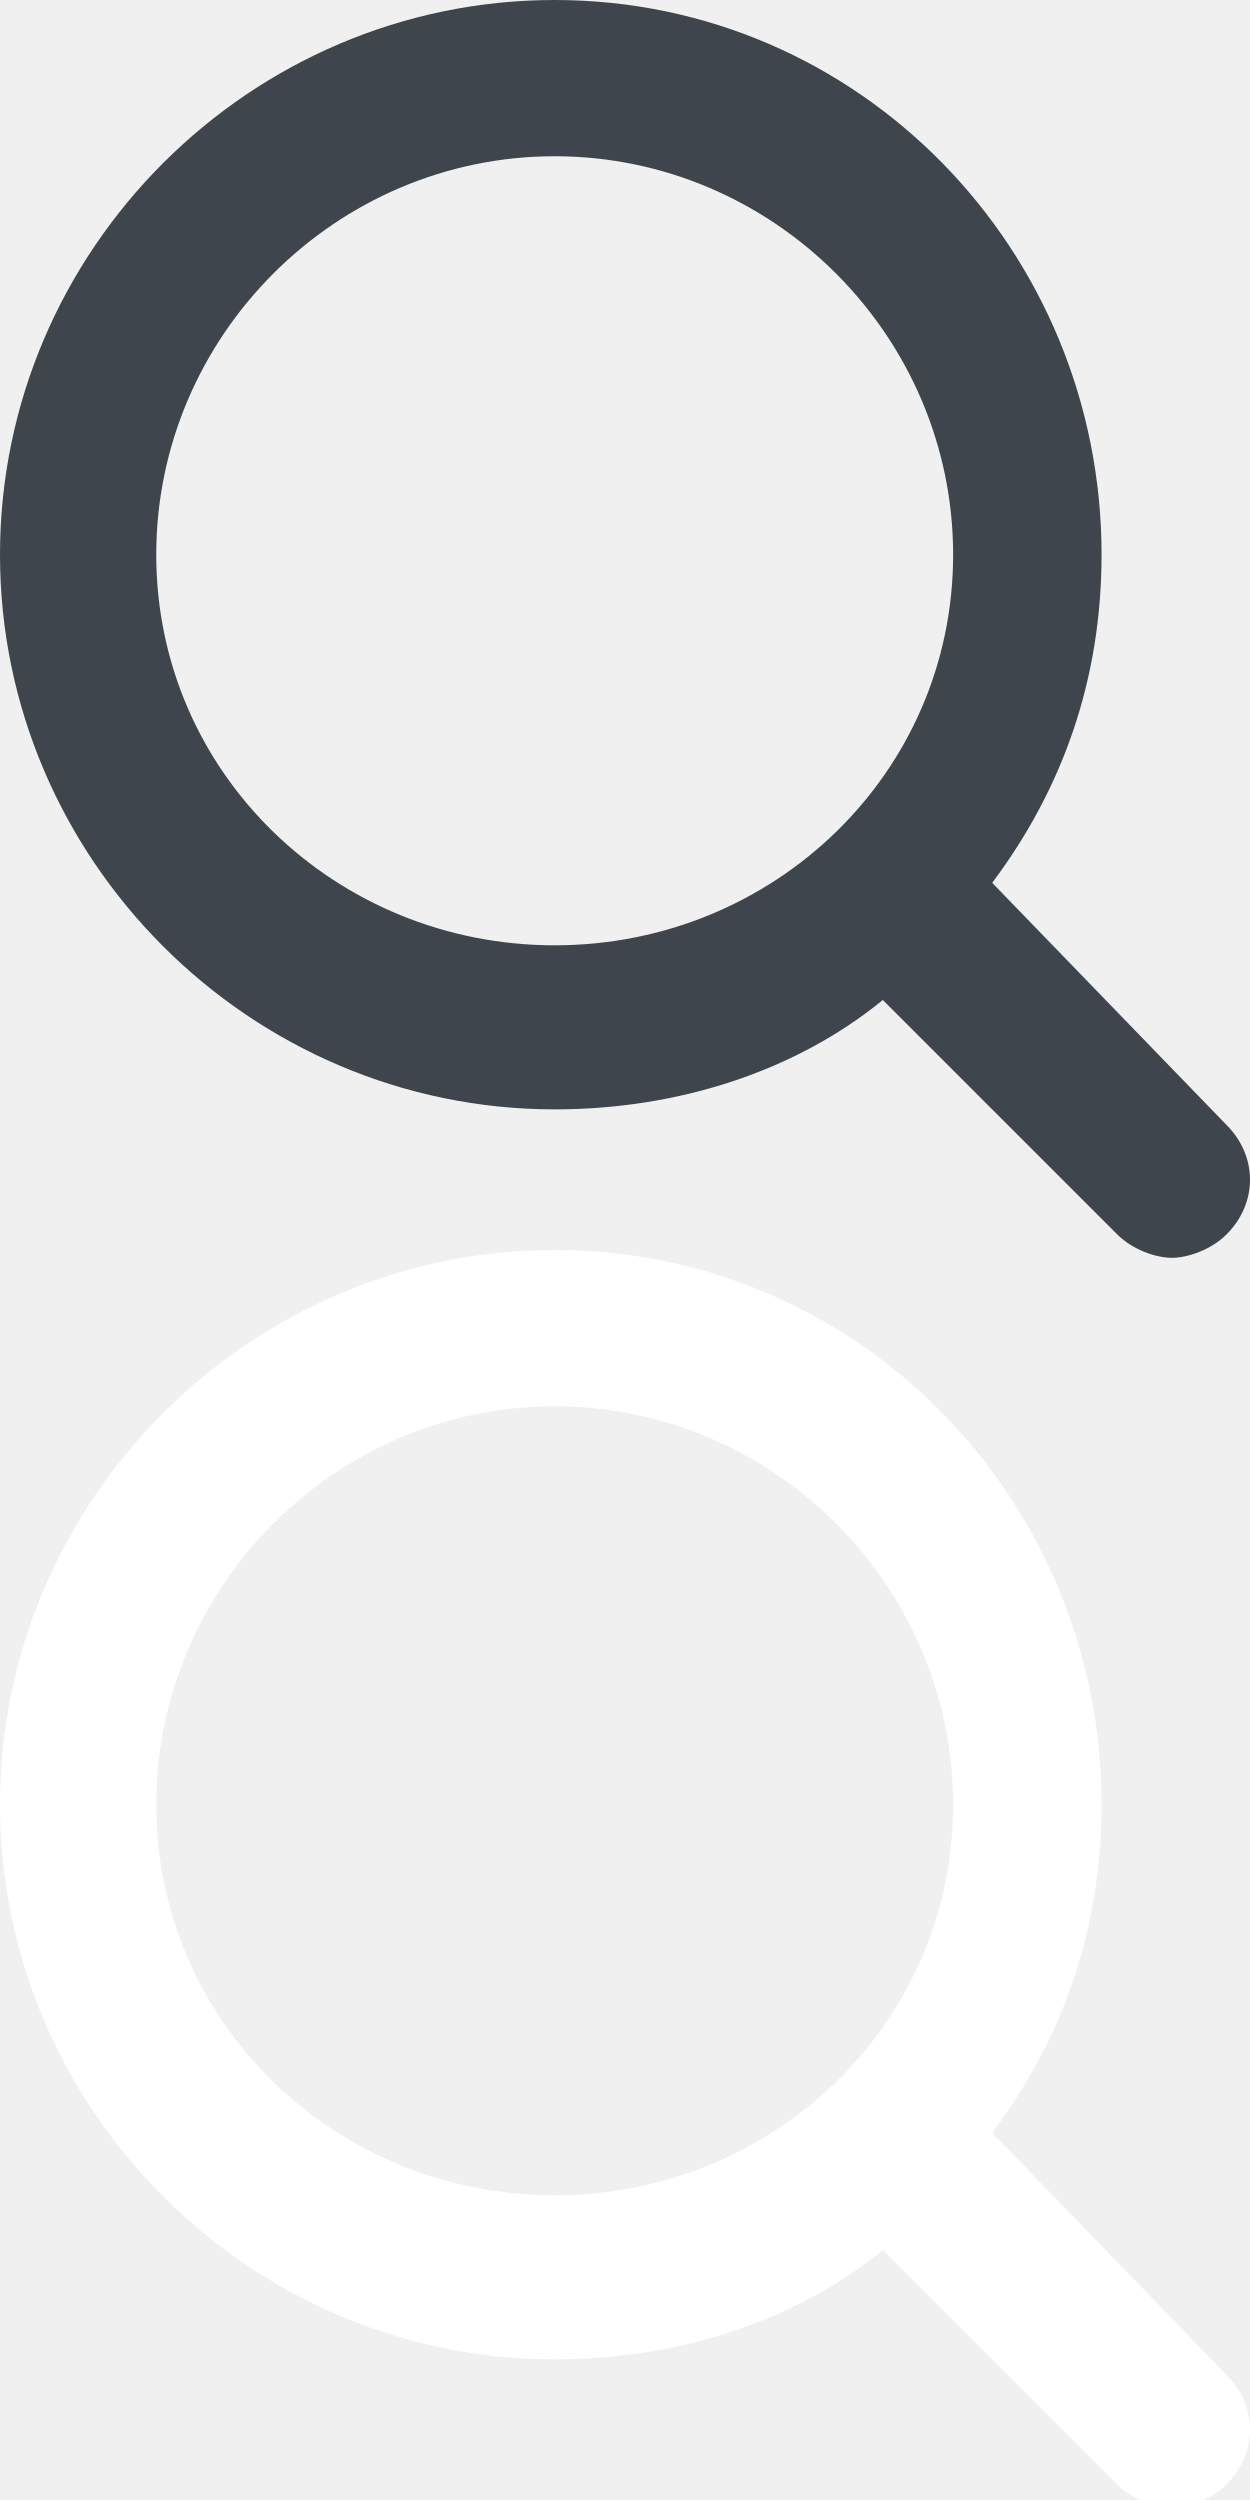
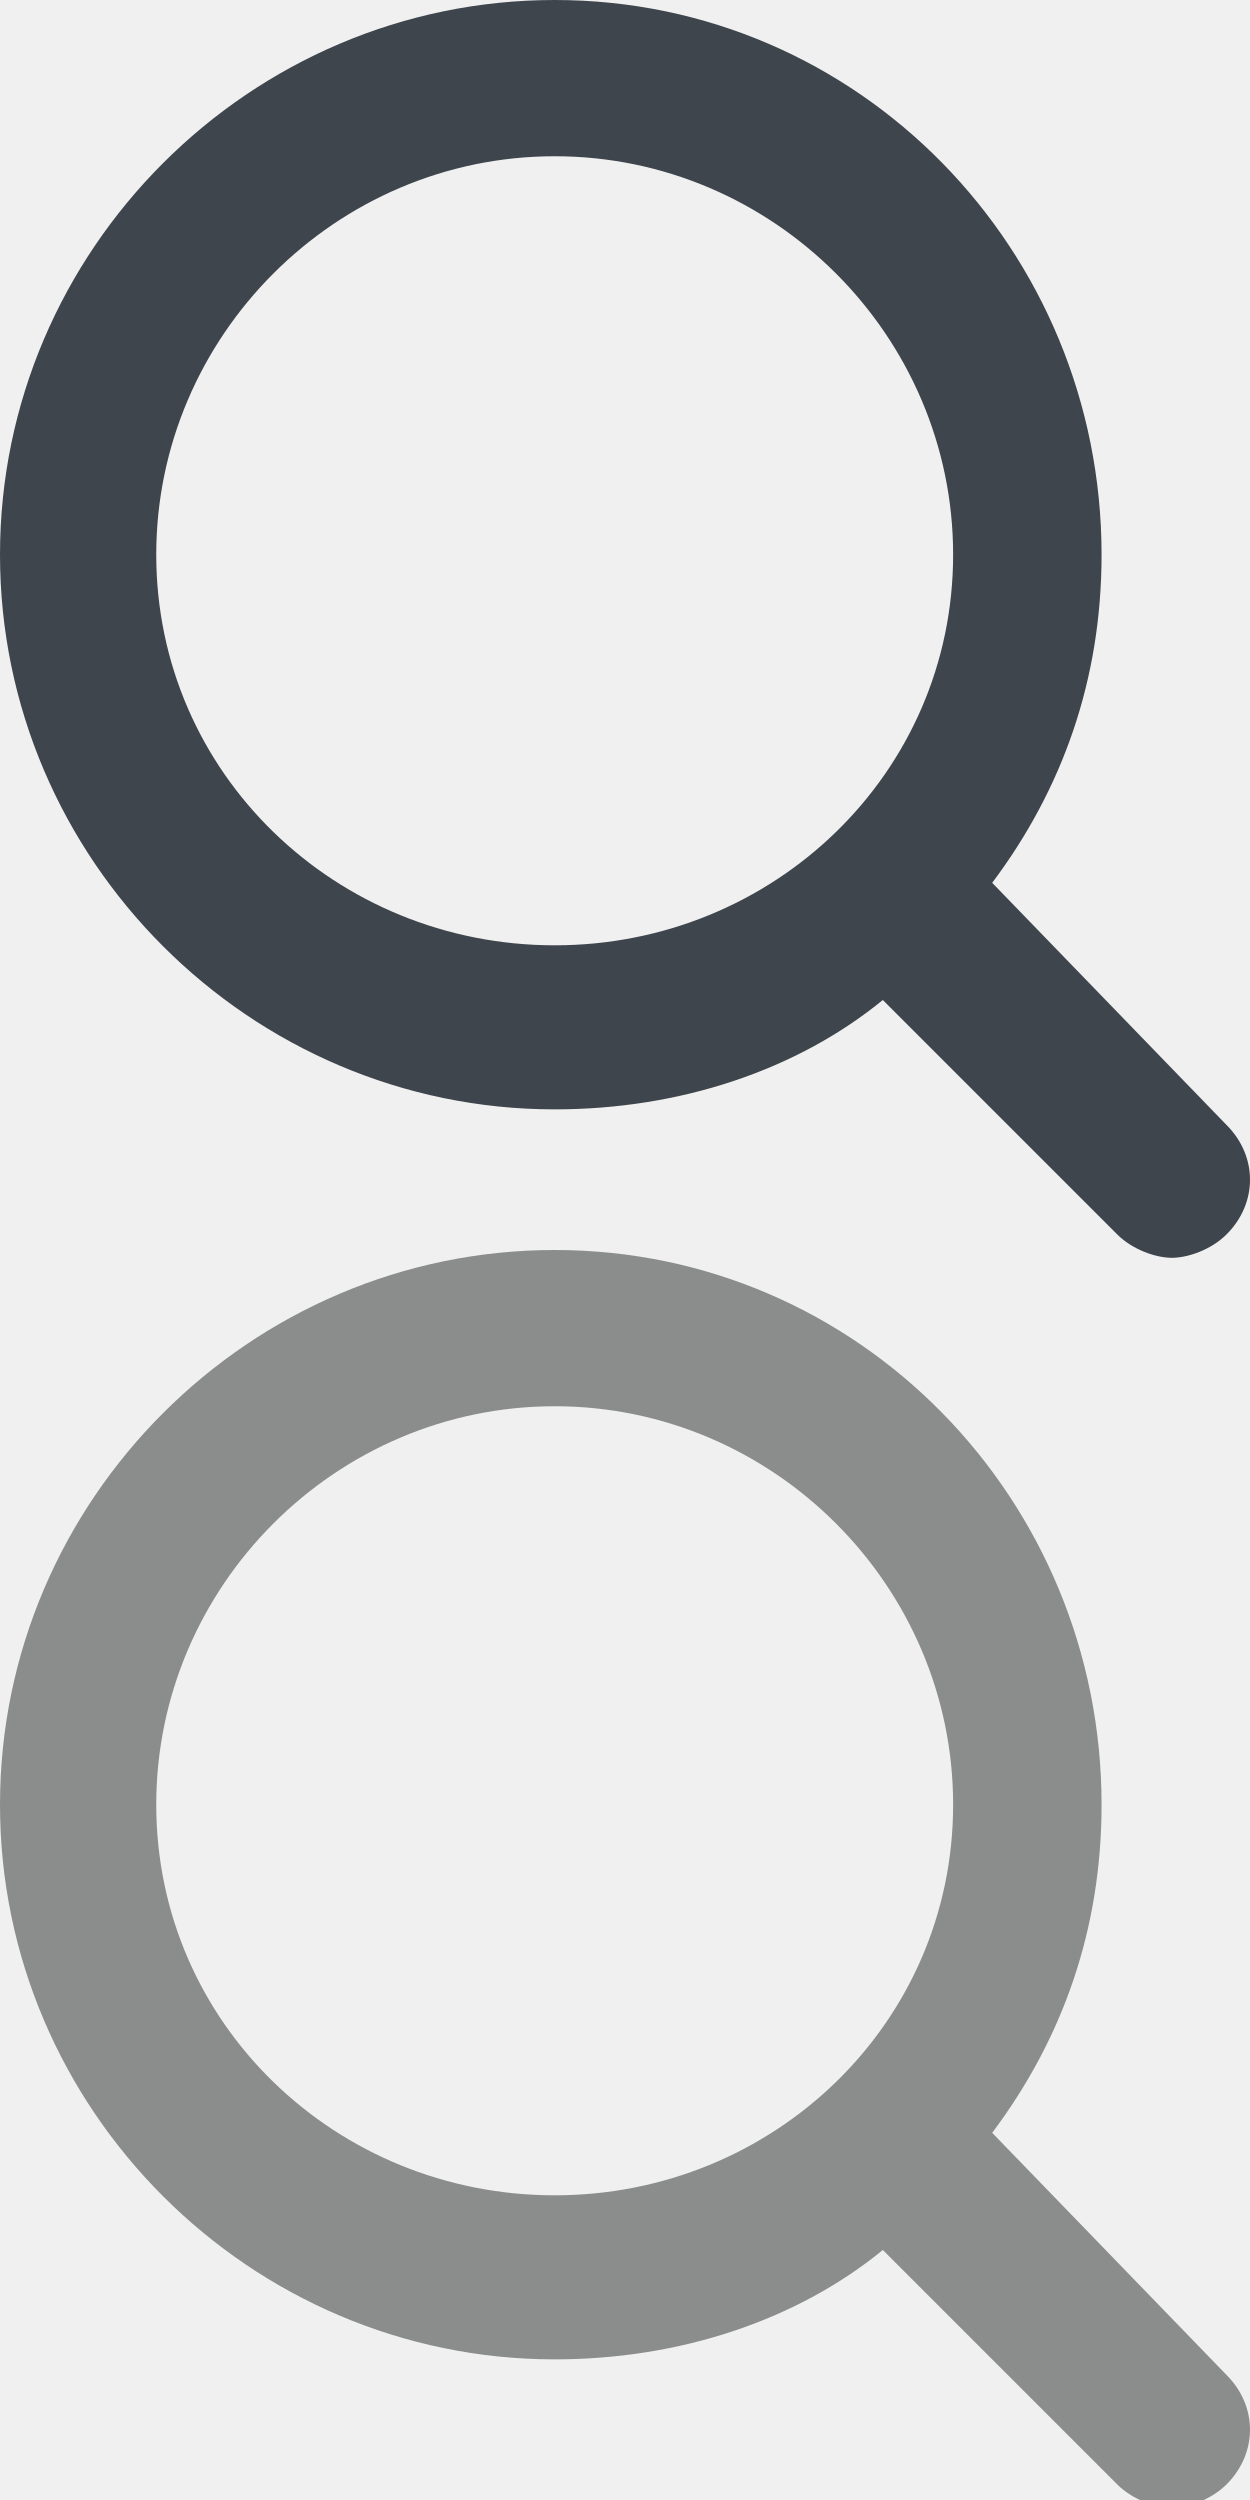
<svg xmlns="http://www.w3.org/2000/svg" x="0px" y="0px" width="16px" height="32px" viewBox="0 0 16 32">
  <g transform="translate(0, 0)">
    <path fill="#3e454c" d="M12.7,11.3c0.9-1.2,1.4-2.6,1.4-4.2C14.1,3.2,11,0,7.1,0S0,3.2,0,7.1c0,3.9,3.2,7.1,7.1,7.1  c1.6,0,3.1-0.5,4.2-1.4l3,3c0.2,0.2,0.5,0.3,0.7,0.3s0.5-0.1,0.7-0.3c0.4-0.4,0.4-1,0-1.4L12.7,11.3z M7.1,12.1  C4.3,12.1,2,9.9,2,7.1S4.3,2,7.1,2s5.1,2.3,5.1,5.1S9.9,12.1,7.1,12.1z" />
  </g>
  <g transform="translate(0, 16)">
-     <path fill="#ffffff" d="M12.7,11.3c0.9-1.2,1.4-2.6,1.4-4.2C14.1,3.2,11,0,7.1,0S0,3.2,0,7.1c0,3.9,3.2,7.1,7.1,7.1  c1.6,0,3.1-0.5,4.2-1.4l3,3c0.2,0.2,0.5,0.3,0.7,0.3s0.5-0.1,0.7-0.3c0.4-0.4,0.4-1,0-1.4L12.7,11.3z M7.1,12.1  C4.3,12.1,2,9.9,2,7.1S4.3,2,7.1,2s5.1,2.3,5.1,5.1S9.9,12.1,7.1,12.1z" />
+     <path fill="#8B8C8C" d="M12.7,11.3c0.9-1.2,1.4-2.6,1.4-4.2C14.1,3.2,11,0,7.1,0S0,3.2,0,7.1c0,3.9,3.2,7.1,7.1,7.1  c1.6,0,3.1-0.5,4.2-1.4l3,3c0.2,0.2,0.5,0.3,0.7,0.3s0.5-0.1,0.7-0.3c0.4-0.4,0.4-1,0-1.4L12.7,11.3z M7.1,12.1  C4.3,12.1,2,9.9,2,7.1S4.3,2,7.1,2s5.1,2.3,5.1,5.1S9.9,12.1,7.1,12.1z" />
  </g>
</svg>
